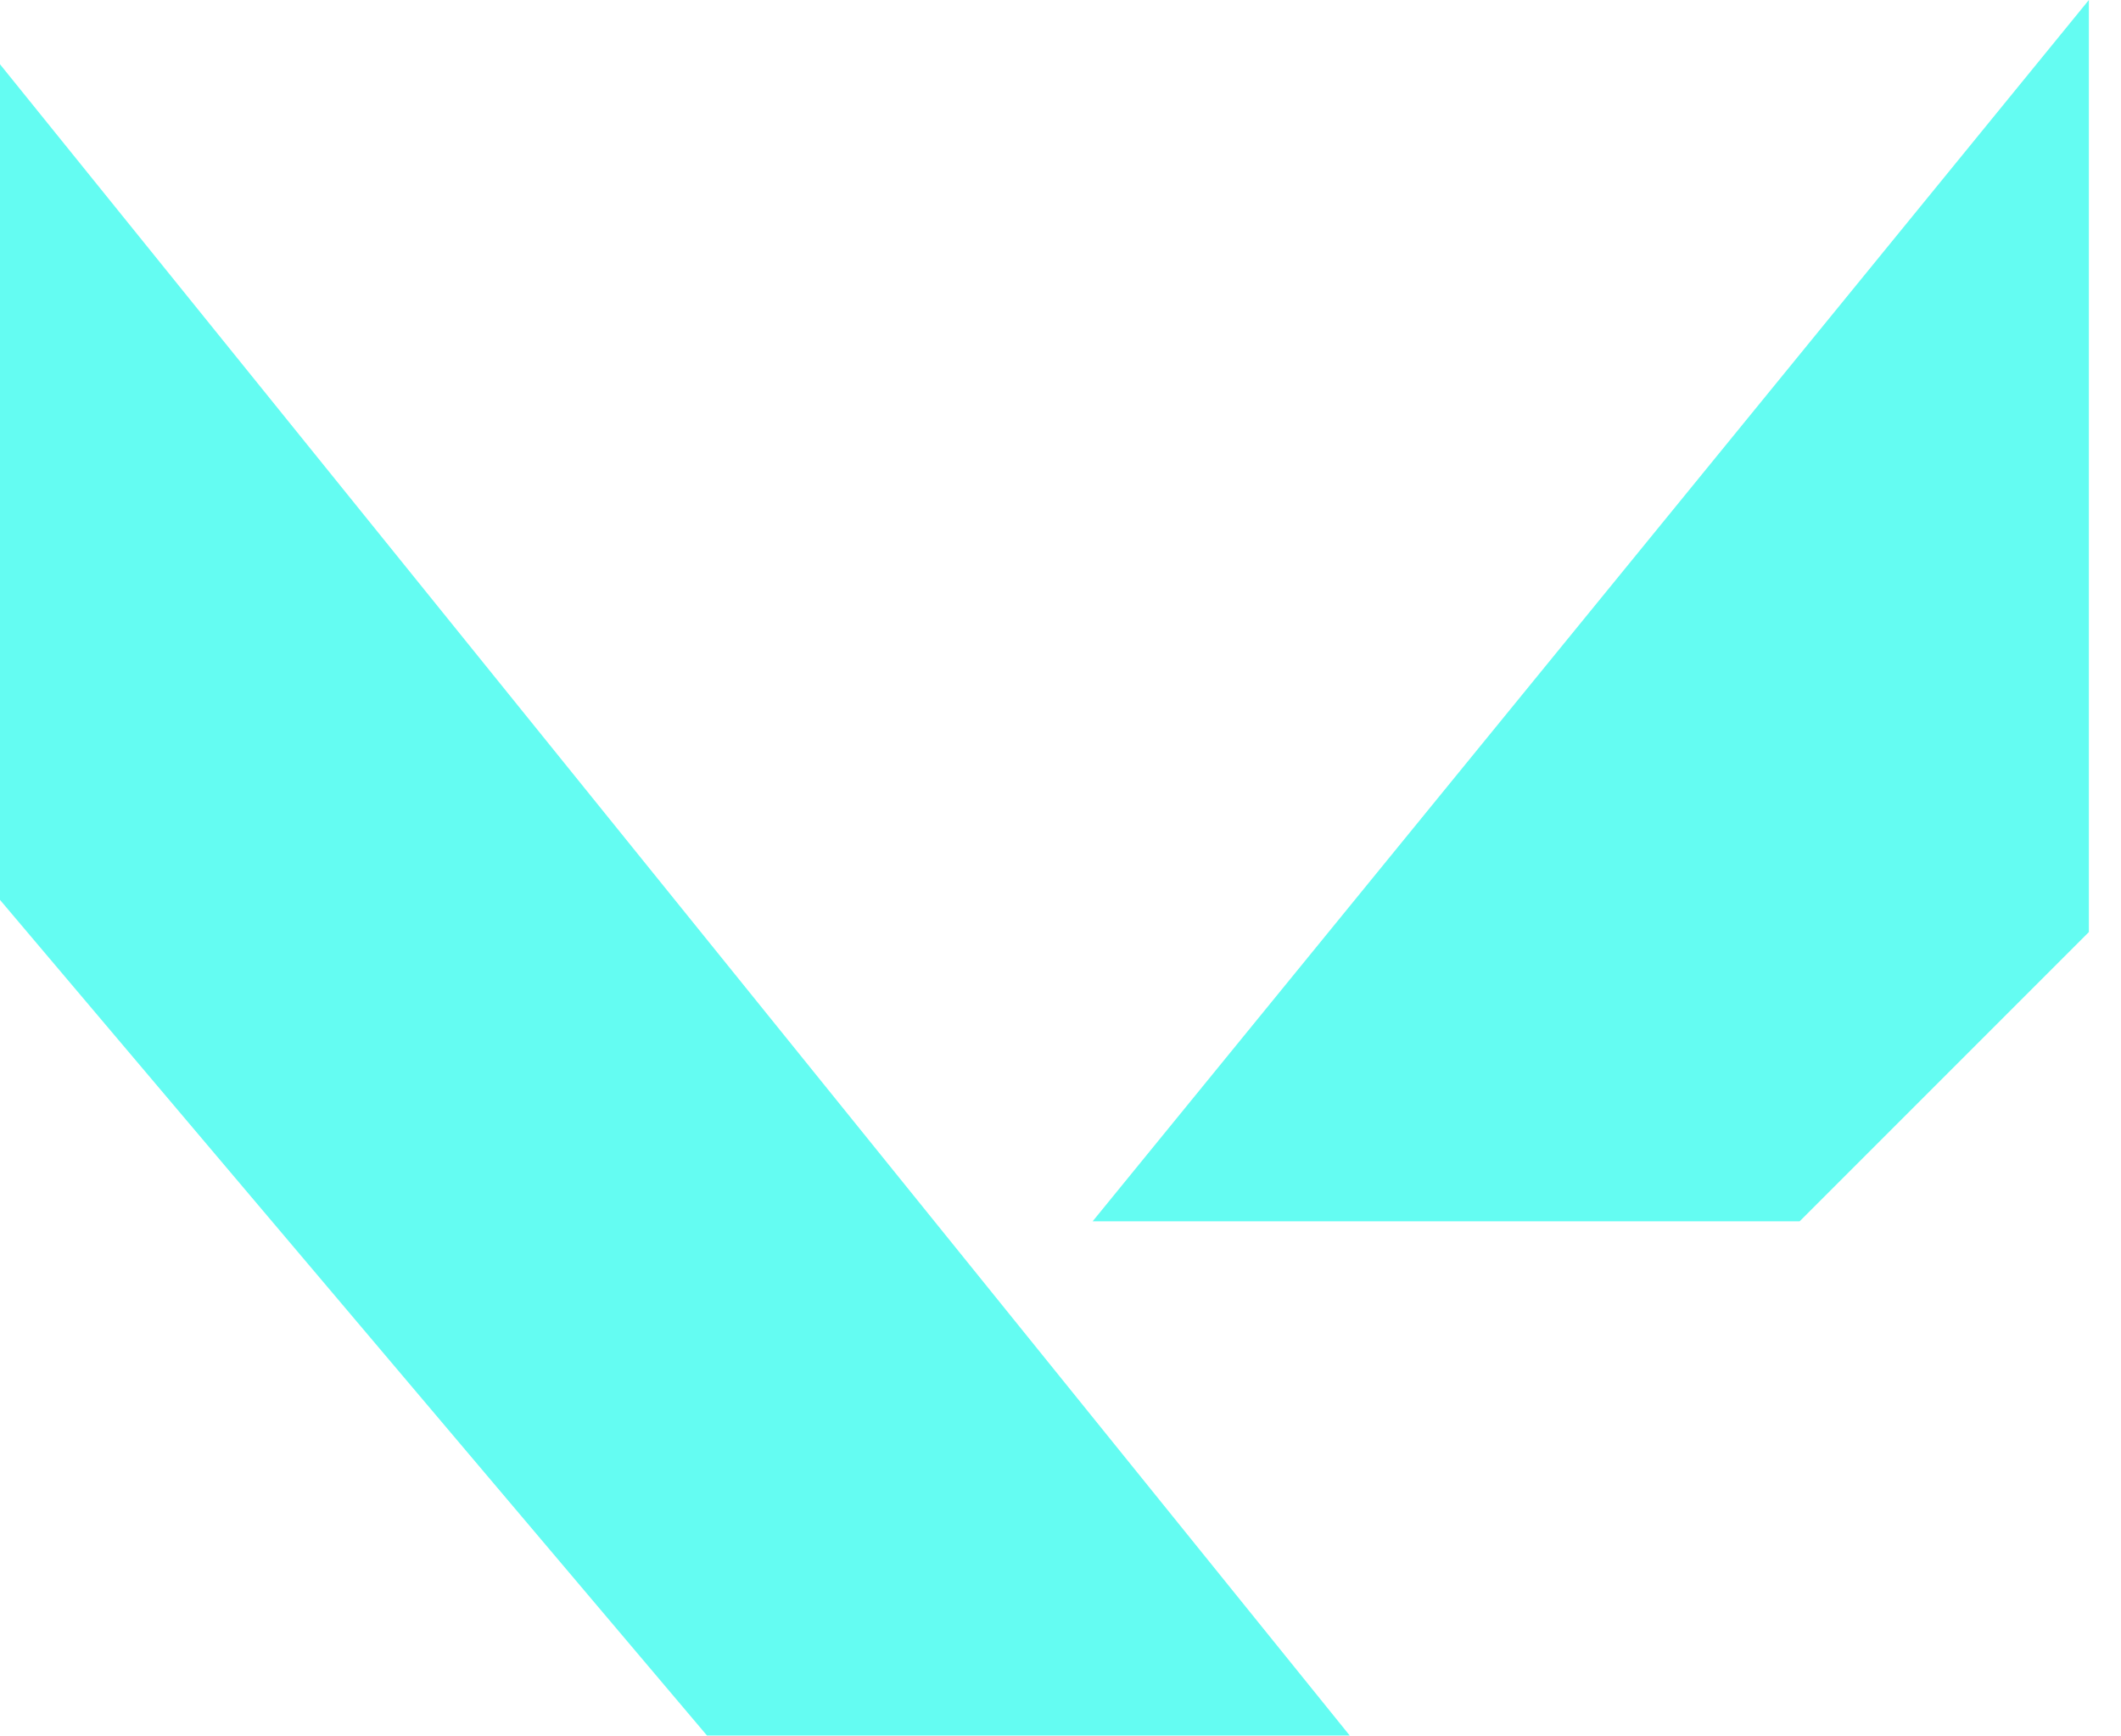
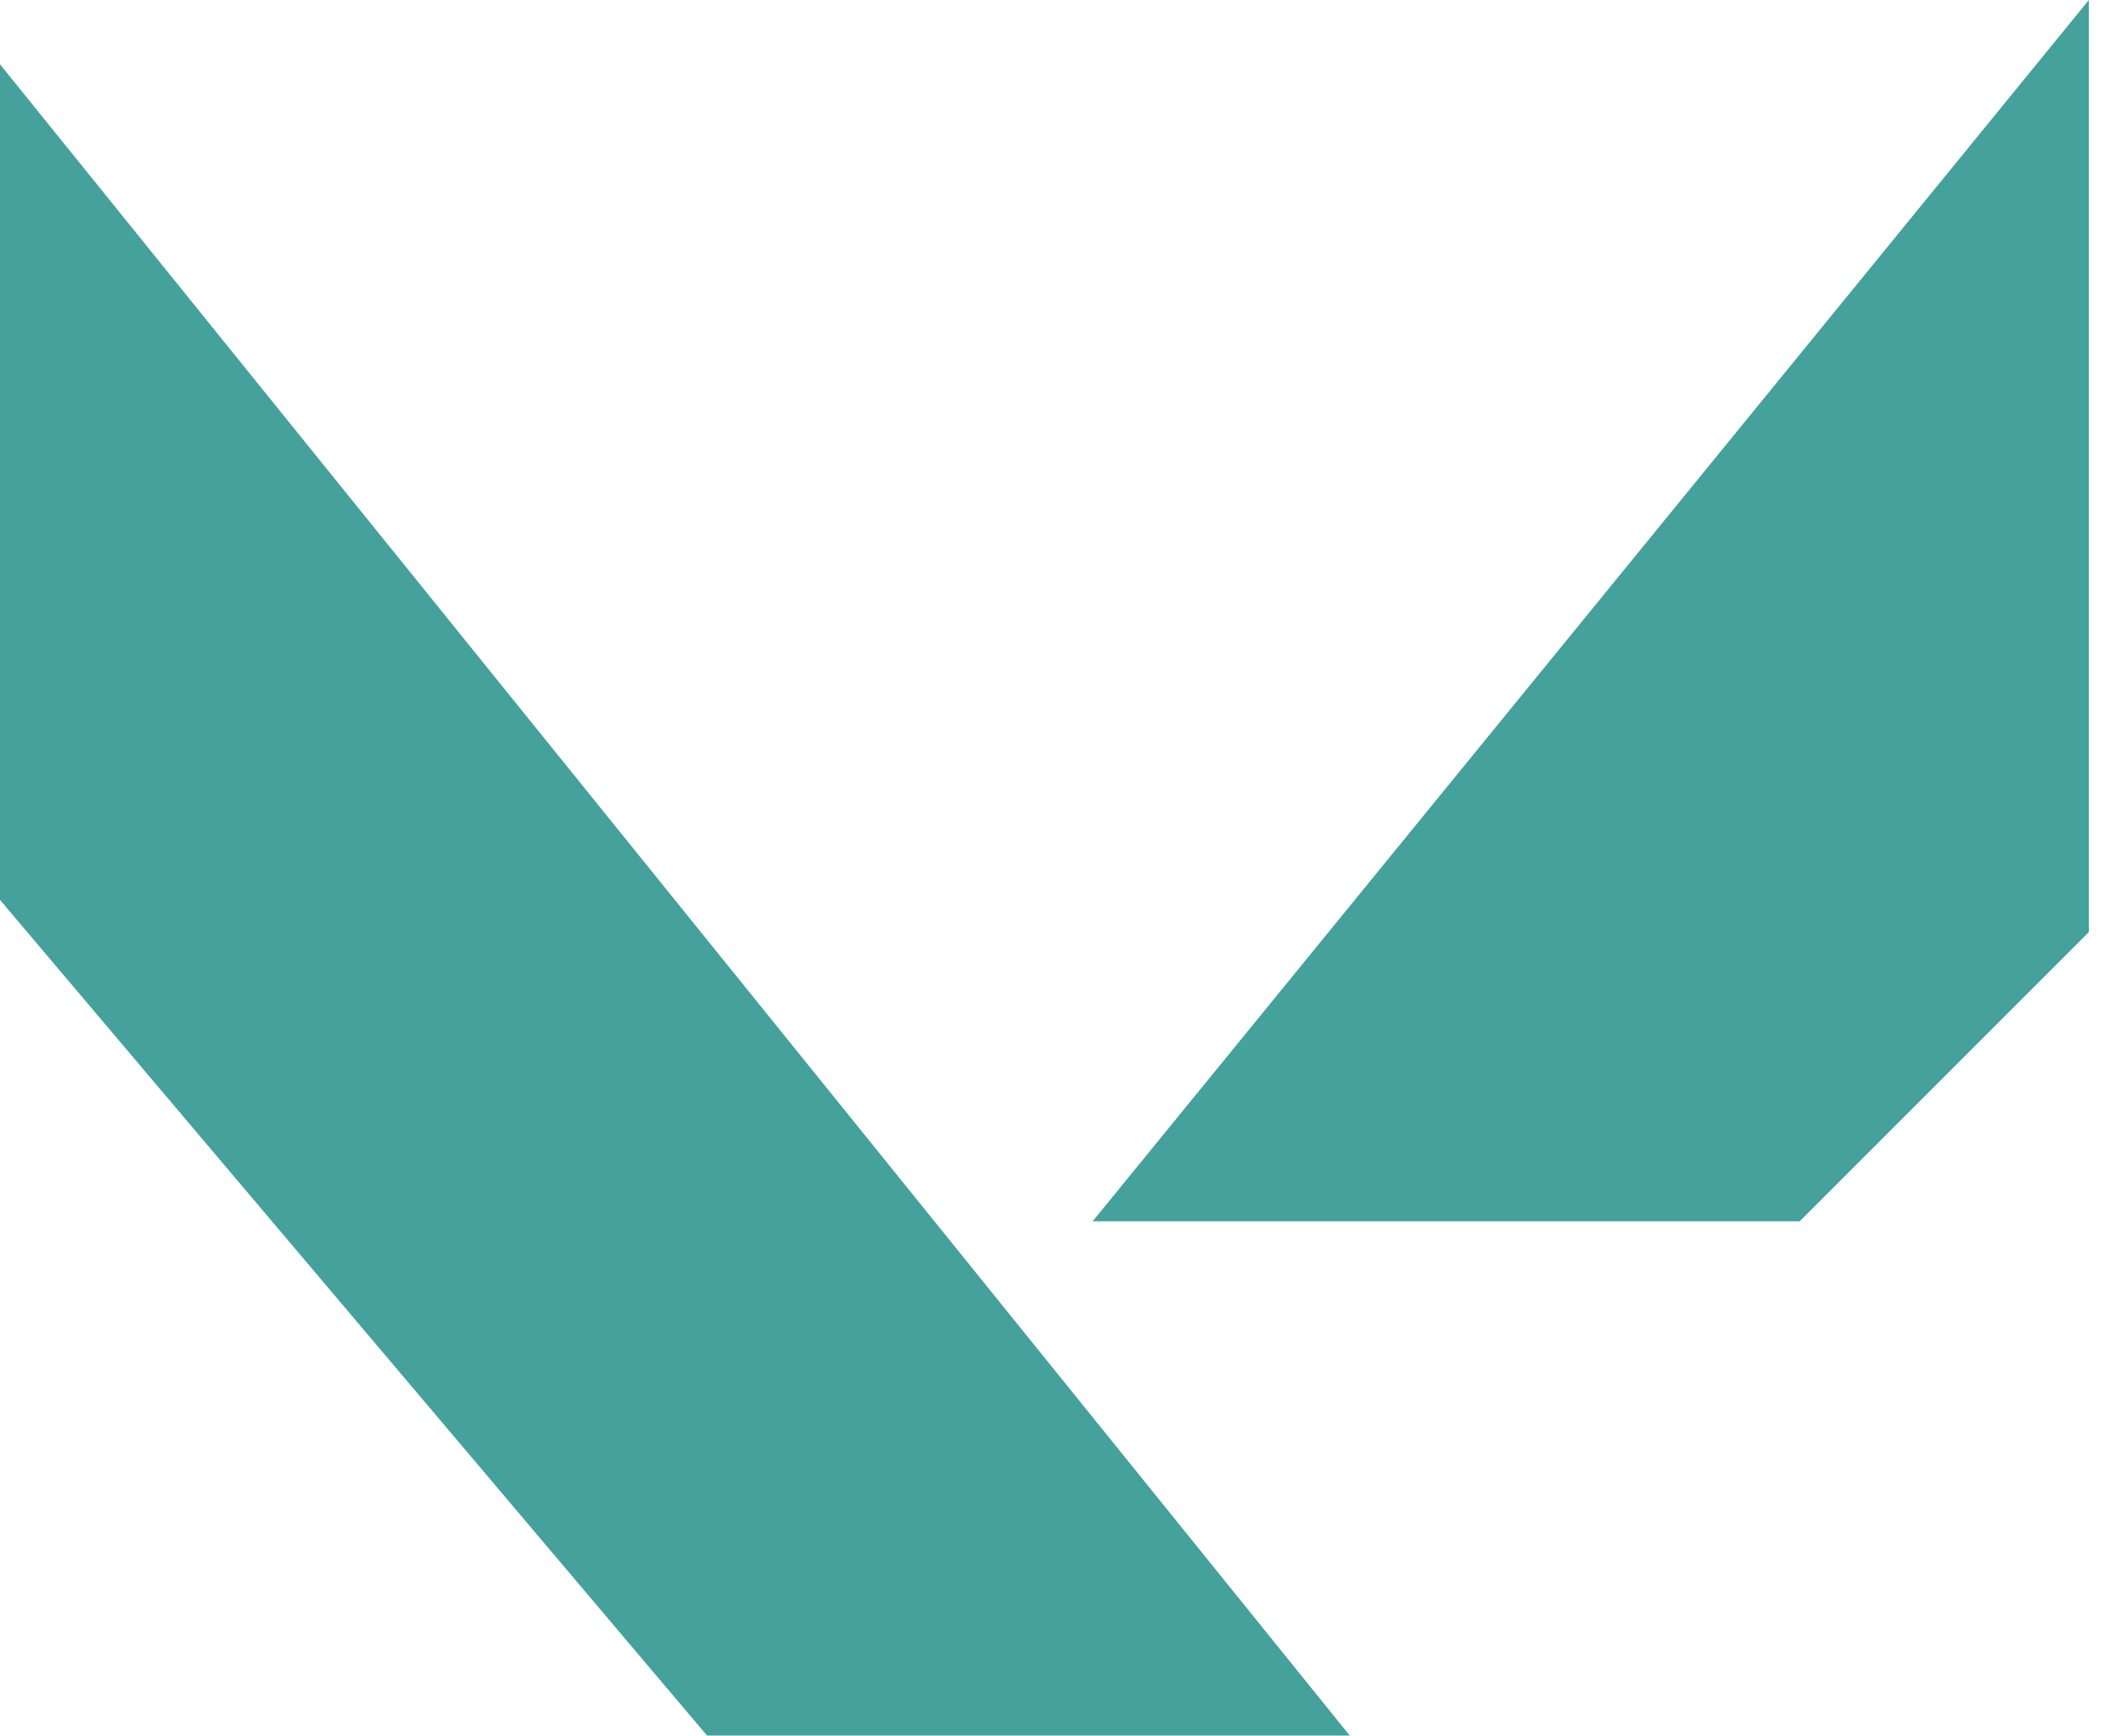
<svg xmlns="http://www.w3.org/2000/svg" width="33" height="27" viewBox="0 0 33 27" fill="none">
  <g id="Group 15">
-     <path id="Rectangle 15" d="M0 1V14L11 27H21L0 1Z" fill="#64FCF2" />
-     <path id="Rectangle 16" d="M32.5 0V14.5L28 19H17L32.5 0Z" fill="#64FCF2" />
+     <path id="Rectangle 15" d="M0 1V14L11 27H21L0 1Z" fill="#45A19C" />
+     <path id="Rectangle 16" d="M32.5 0V14.5L28 19H17L32.5 0Z" fill="#45A19C" />
  </g>
</svg>
